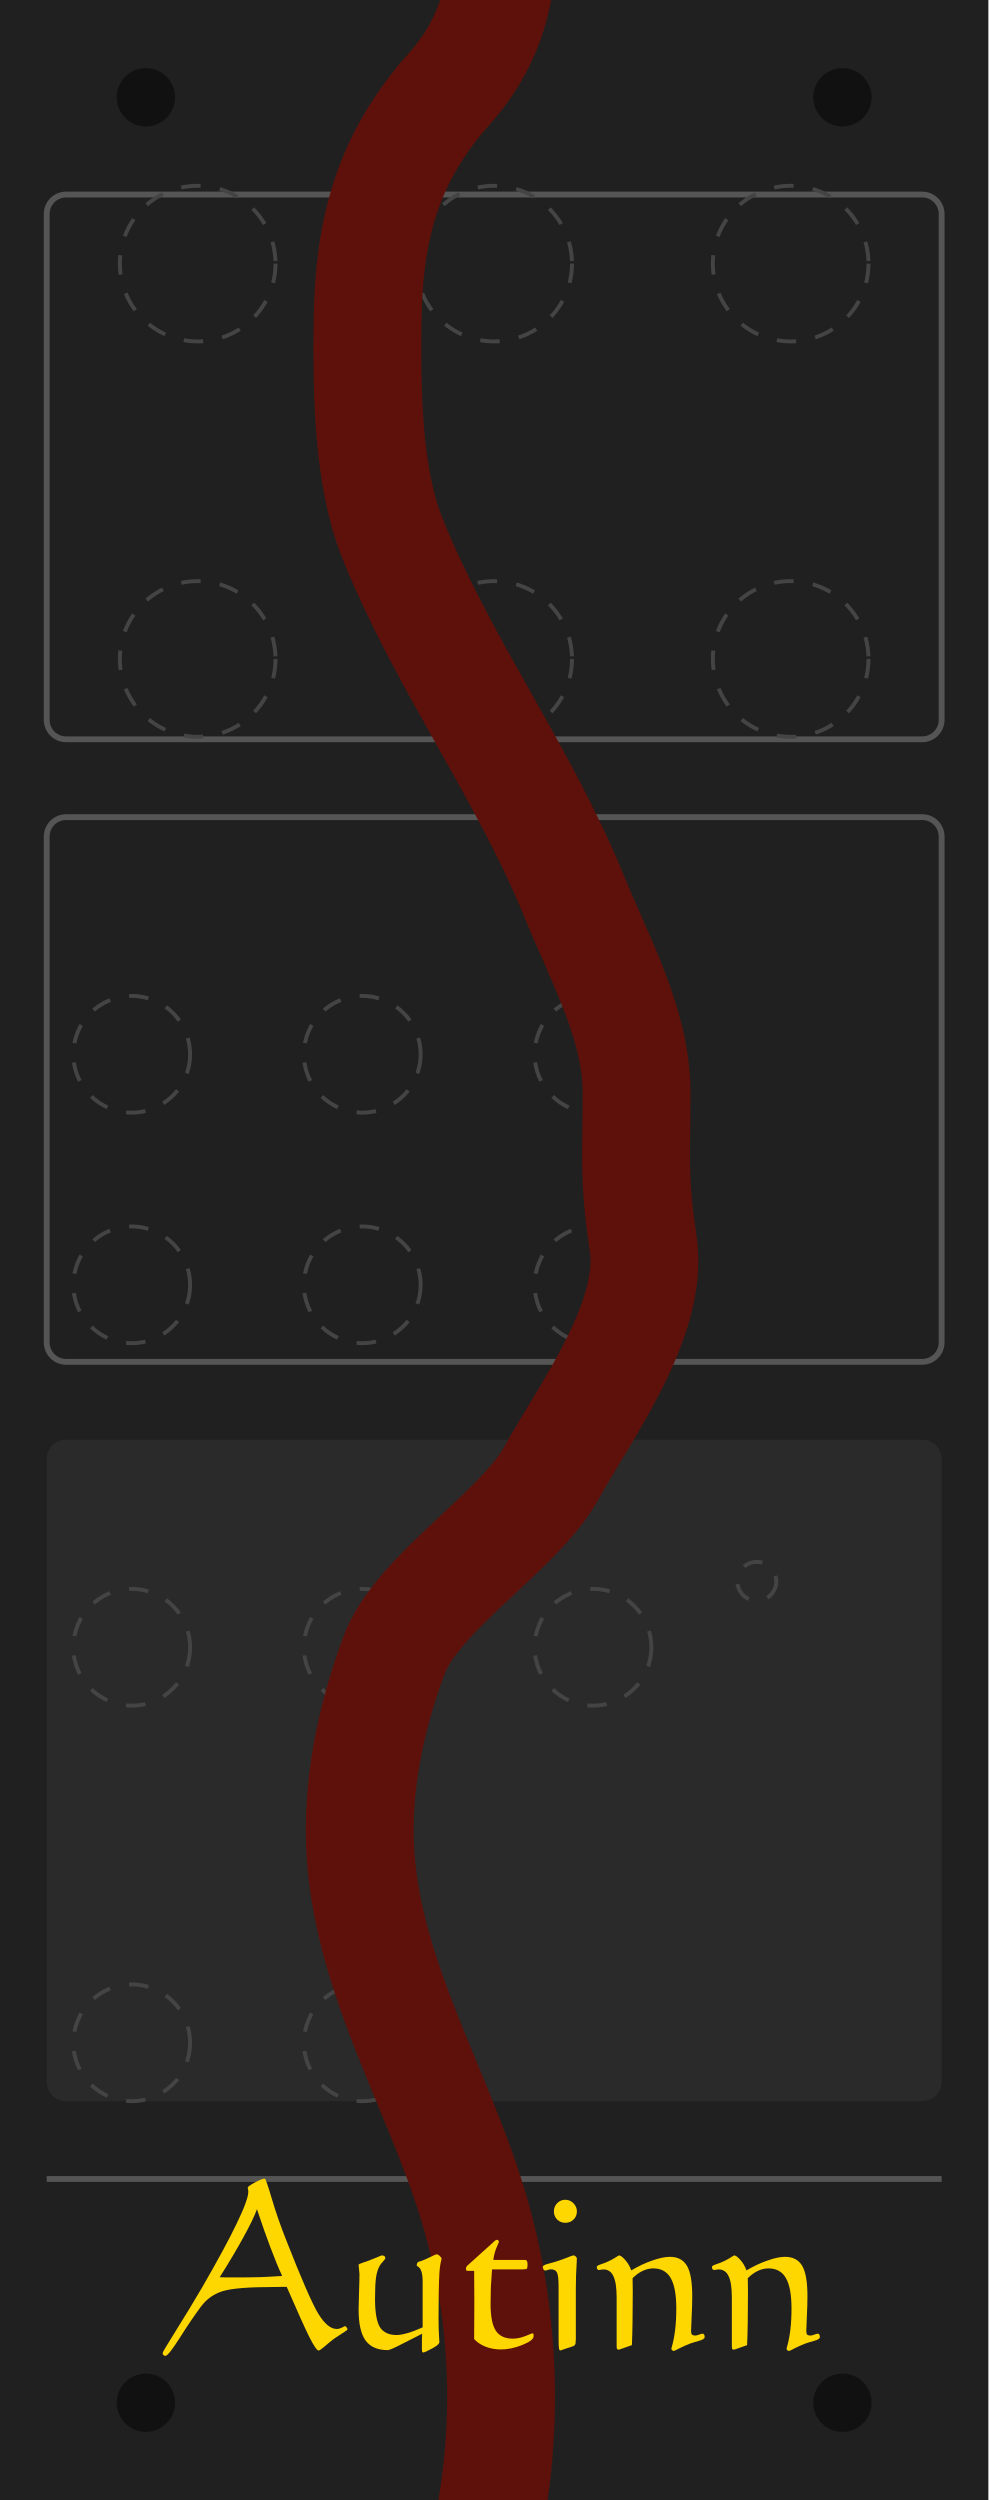
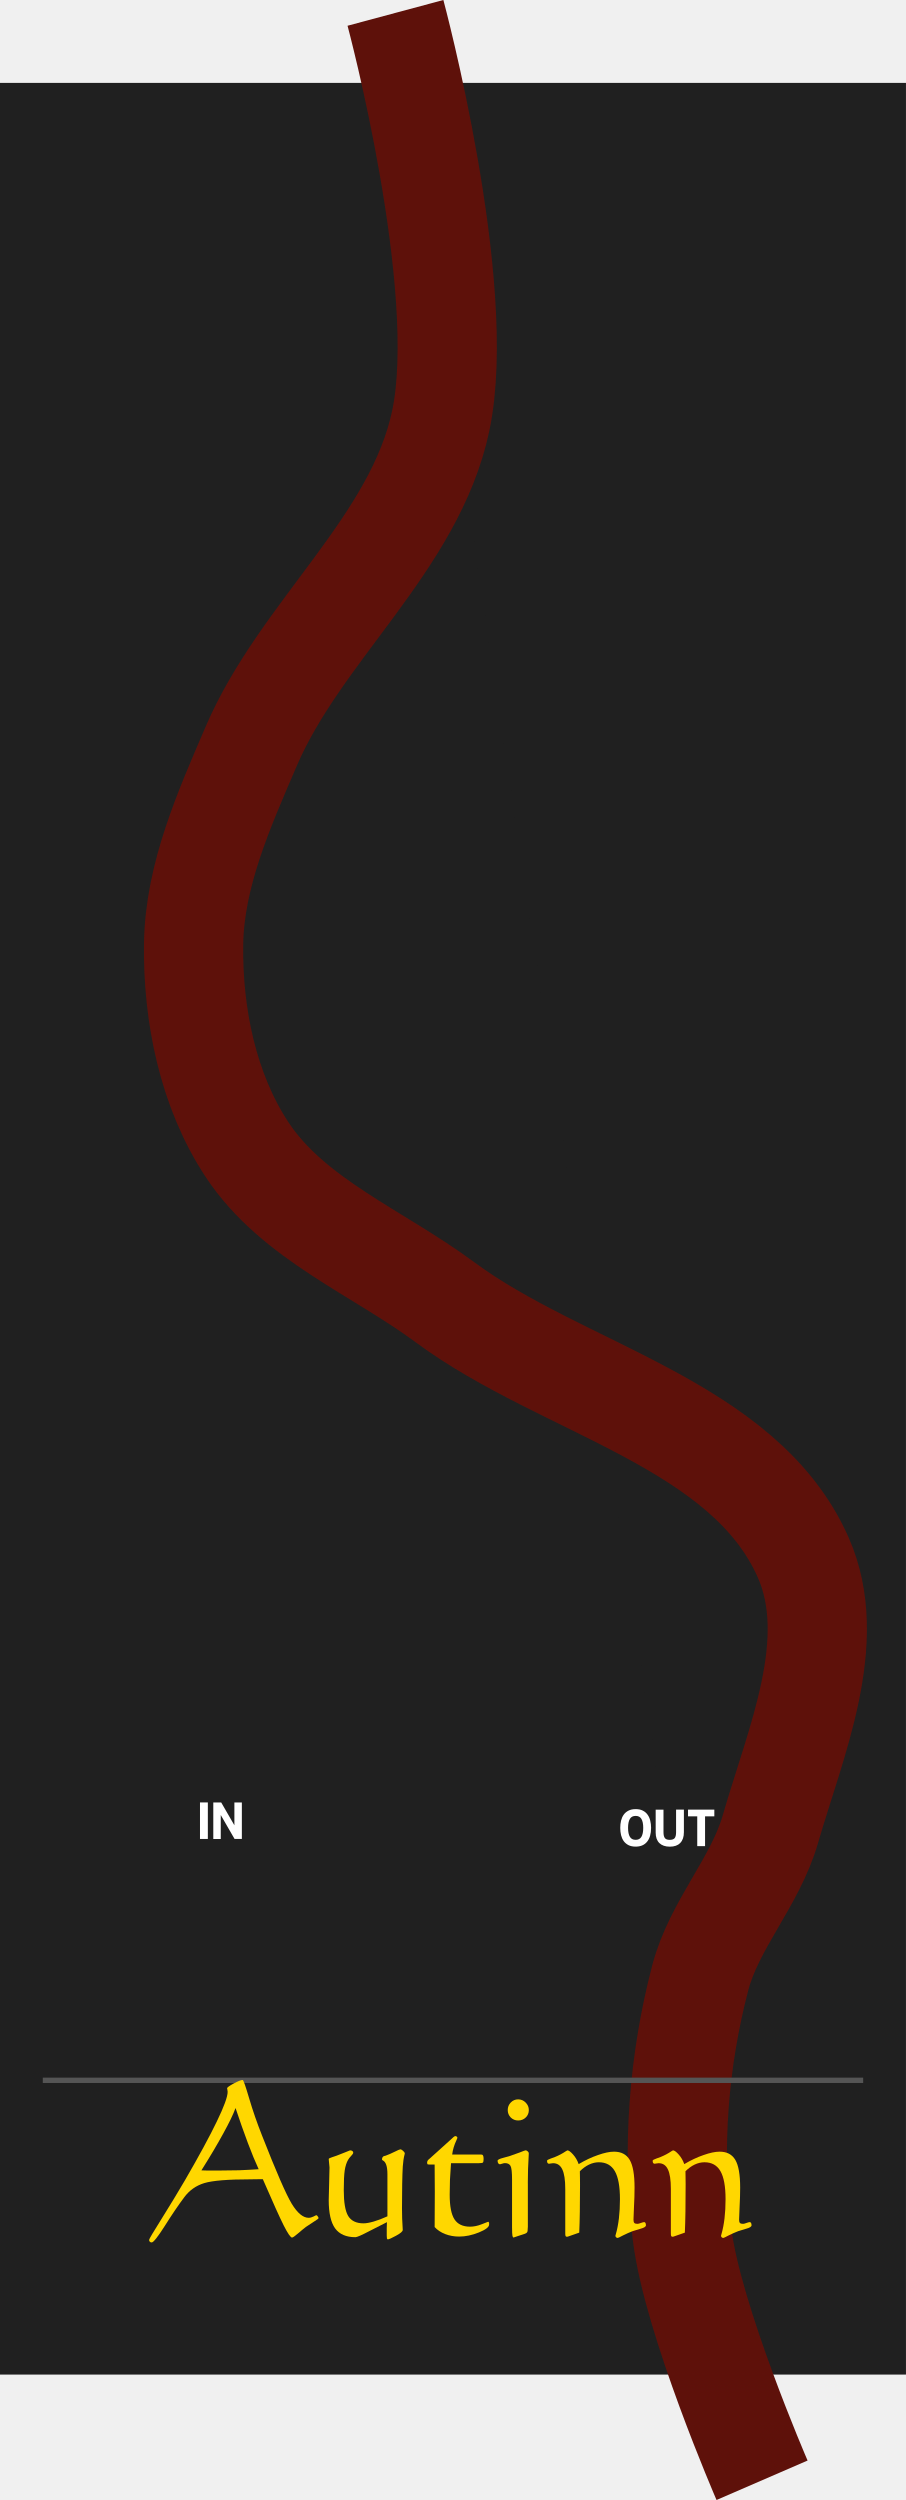
- <svg xmlns="http://www.w3.org/2000/svg" width="50.8mm" height="128.5mm" viewBox="0 0 50.8 128.5" version="1.1" id="svg23">
-   <defs id="defs23" />
-   <rect style="fill:#202020;stroke:none" width="50.8" height="128.5" x="0" y="0" id="rect1" />
-   <circle cx="7.5" cy="5" r="1.5" style="fill:#111111;stroke:none" id="circle1" />
-   <circle cx="43.3" cy="5" r="1.5" style="fill:#111111;stroke:none" id="circle2" />
-   <circle cx="7.5" cy="123.5" r="1.5" style="fill:#111111;stroke:none" id="circle3" />
-   <circle cx="43.3" cy="123.5" r="1.5" style="fill:#111111;stroke:none" id="circle4" />
-   <rect style="fill:none;stroke:#555555;stroke-width:0.3;stroke-opacity:1" width="46" height="28" x="2.4" y="10" rx="1" id="rect4" />
-   <rect style="fill:none;stroke:#555555;stroke-width:0.3;stroke-opacity:1" width="46" height="28" x="2.4" y="42" rx="1" id="rect5" />
-   <rect style="fill:#2a2a2a;stroke:none" width="46" height="34" x="2.4" y="74" rx="1" id="rect6" />
-   <line x1="2.4" y1="112" x2="48.4" y2="112" style="stroke:#555555;stroke-width:0.3" id="line6" />
-   <g style="fill:none;stroke:#444444;stroke-width:0.2;stroke-dasharray:1,1" id="g23">
-     <circle cx="10.16" cy="13.55" r="4" id="circle6" />
-     <circle cx="25.40" cy="13.55" r="4" id="circle7" />
-     <circle cx="40.64" cy="13.55" r="4" id="circle8" />
-     <circle cx="10.16" cy="33.87" r="4" id="circle9" />
-     <circle cx="25.40" cy="33.87" r="4" id="circle10" />
-     <circle cx="40.64" cy="33.87" r="4" id="circle11" />
-     <circle cx="6.77" cy="54.19" r="3" id="circle12" />
-     <circle cx="18.62" cy="54.19" r="3" id="circle13" />
-     <circle cx="30.48" cy="54.19" r="3" id="circle14" />
-     <circle cx="6.77" cy="66.04" r="3" id="circle15" />
-     <circle cx="18.62" cy="66.04" r="3" id="circle16" />
-     <circle cx="30.48" cy="66.04" r="3" id="circle17" />
-     <circle cx="6.77" cy="84.67" r="3" id="circle18" />
-     <circle cx="18.62" cy="84.67" r="3" id="circle19" />
-     <circle cx="30.48" cy="84.67" r="3" id="circle20" />
-     <circle cx="38.9" cy="81.28" r="1" id="circle21" />
-     <circle cx="6.77" cy="105.00" r="3" id="circle22" />
-     <circle cx="18.62" cy="105.00" r="3" id="circle23" />
-   </g>
-   <path style="fill:none;stroke:#5e110a;stroke-width:5.543;stroke-linecap:butt;stroke-linejoin:miter;stroke-miterlimit:4;stroke-dasharray:none;stroke-opacity:1" d="m 24.083,-10.946 c 2.642,7.314 2.168,11.97 -0.989,15.509 -3.157,3.539 -4.142,7.189 -4.2,11.931 -0.043,3.453 -0.021,7.919 1.259,11.127 1.28,3.208 2.973,6.231 4.667,9.241 1.694,3.01 3.397,6.027 4.698,9.225 1.301,3.199 3.195,6.575 3.2,10.028 0.004,3.496 -0.17,4.381 0.344,7.839 0.575,3.87 -3.024,8.673 -4.709,11.737 -1.685,3.063 -6.918,6.154 -8.122,9.437 -1.203,3.283 -1.937,6.784 -1.695,10.272 0.219,3.154 1.224,6.2 2.386,9.141 1.161,2.941 2.49,5.823 3.402,8.851 2.198,7.295 1.852,15.33 -0.965,22.408" id="path857" />
-   <g transform="matrix(1.568658,0,0,1.568658,6.573265,-337.0134)" id="text3739" style="font-style:normal;font-weight:normal;font-size:7.056px;line-height:1.25;font-family:sans-serif;letter-spacing:0px;word-spacing:0px;fill:#ffd700;fill-opacity:1;stroke:none;stroke-width:0.265" aria-label="Autinn">
+ <svg xmlns="http://www.w3.org/2000/svg" width="50.8mm" height="140.181mm" viewBox="0 0 50.8 140.181" version="1.1" id="svg23">
+   <defs id="defs23">
+     </defs>
+   <rect style="fill:#202020;stroke:none" width="50.8" height="128.5" x="0" y="4.648" id="rect1" />
+   <path style="fill:#202020;stroke:#5e110a;stroke-width:5.564;stroke-dasharray:none;stroke-opacity:1" d="m 42.73,139.075 c 0,0 -3.897,-8.993 -4.484,-13.791 -0.584,-4.772 -0.198,-9.737 1.02,-14.388 0.776,-2.965 3.077,-5.37 3.927,-8.315 1.419,-4.918 3.914,-10.561 1.848,-15.244 C 41.72,79.812 31.553,77.915 24.945,73.016 21.197,70.238 16.432,68.363 13.858,64.47 11.665,61.153 10.797,56.899 10.856,52.922 c 0.057,-3.849 1.715,-7.549 3.234,-11.087 2.777,-6.467 9.169,-11.361 10.625,-18.247 1.586,-7.503 -2.541,-22.866 -2.541,-22.866" id="path23" />
+   <line x1="2.4" y1="116.648" x2="48.4" y2="116.648" style="stroke:#555555;stroke-width:0.3" id="line6" />
+   <g transform="matrix(1.568658,0,0,1.568658,6.573265,-332.3651)" id="text3739" style="font-style:normal;font-weight:normal;font-size:7.056px;line-height:1.25;font-family:sans-serif;letter-spacing:0px;word-spacing:0px;fill:#ffd700;fill-opacity:1;stroke:none;stroke-width:0.265" aria-label="Autinn">
    <path id="path4612" style="font-style:normal;font-variant:normal;font-weight:normal;font-stretch:normal;font-family:'Calligraph421 BT';-inkscape-font-specification:'Calligraph421 BT';fill:#ffd700;fill-opacity:1;stroke-width:0.265" d="m 5.056,289.419 q -0.176,-0.379 -0.386,-0.937 -0.21,-0.558 -0.441,-1.251 -0.117,0.327 -0.438,0.909 -0.317,0.582 -0.782,1.319 0.107,0.007 0.224,0.007 0.121,0 0.362,0 0.393,0 0.754,-0.01 0.365,-0.014 0.706,-0.038 z m 0.148,0.355 q -0.1,0 -0.248,0.003 -0.145,0.003 -0.196,0.003 -1.206,0 -1.647,0.134 -0.441,0.134 -0.717,0.506 -0.314,0.42 -0.692,1.02 -0.379,0.596 -0.472,0.596 -0.041,0 -0.065,-0.024 -0.028,-0.024 -0.028,-0.069 0,-0.041 0.448,-0.754 0.448,-0.717 0.837,-1.381 0.754,-1.302 1.137,-2.098 0.386,-0.796 0.386,-1.058 0,-0.034 -0.01,-0.076 -0.01,-0.045 -0.01,-0.052 0,-0.041 0.234,-0.169 0.238,-0.127 0.324,-0.127 0.038,0 0.231,0.658 0.193,0.655 0.462,1.333 0.758,1.936 1.061,2.436 0.307,0.5 0.603,0.5 0.083,0 0.172,-0.045 0.09,-0.048 0.103,-0.048 0.021,0 0.048,0.038 0.031,0.038 0.031,0.069 0,0.021 -0.155,0.117 -0.155,0.097 -0.293,0.193 -0.127,0.097 -0.293,0.241 -0.162,0.141 -0.207,0.141 -0.076,0 -0.293,-0.424 -0.214,-0.424 -0.751,-1.664 z" />
    <path id="path4614" style="font-style:normal;font-variant:normal;font-weight:normal;font-stretch:normal;font-family:'Calligraph421 BT';-inkscape-font-specification:'Calligraph421 BT';fill:#ffd700;fill-opacity:1;stroke-width:0.265" d="m 9.641,291.311 q -0.245,0.121 -0.61,0.31 -0.431,0.227 -0.517,0.227 -0.496,0 -0.727,-0.317 -0.227,-0.317 -0.227,-1.009 0,-0.169 0.014,-0.558 0.014,-0.393 0.014,-0.613 0,-0.048 -0.014,-0.145 -0.014,-0.1 -0.014,-0.152 0,-0.028 0.121,-0.065 0.096,-0.031 0.162,-0.055 0.152,-0.055 0.307,-0.121 0.158,-0.069 0.172,-0.069 0.052,0 0.083,0.024 0.031,0.021 0.031,0.059 0,0.041 -0.076,0.117 -0.072,0.076 -0.107,0.138 -0.083,0.141 -0.121,0.376 -0.034,0.234 -0.034,0.71 0,0.658 0.158,0.923 0.162,0.262 0.548,0.262 0.141,0 0.365,-0.065 0.227,-0.066 0.489,-0.186 v -1.512 q 0,-0.403 -0.162,-0.486 -0.031,-0.014 -0.031,-0.028 0,-0.11 0.083,-0.131 0.024,-0.003 0.045,-0.01 0.152,-0.055 0.324,-0.141 0.172,-0.086 0.2,-0.086 0.045,0 0.103,0.055 0.059,0.055 0.059,0.093 0,0.003 -0.007,0.031 -0.048,0.179 -0.065,0.438 -0.014,0.238 -0.021,0.63 -0.007,0.389 -0.007,0.865 0,0.369 0.024,0.706 0.003,0.052 0.003,0.062 0,0.079 -0.238,0.207 -0.238,0.131 -0.296,0.131 -0.021,0 -0.031,-0.031 -0.007,-0.028 -0.007,-0.097 v -0.103 q 0,-0.076 0,-0.172 0.003,-0.097 0.007,-0.21 z" />
    <path id="path4616" style="font-style:normal;font-variant:normal;font-weight:normal;font-stretch:normal;font-family:'Calligraph421 BT';-inkscape-font-specification:'Calligraph421 BT';fill:#ffd700;fill-opacity:1;stroke-width:0.265" d="m 11.346,291.486 q 0.003,-0.307 0.003,-0.603 0.003,-0.296 0.003,-0.658 0,-0.217 -0.003,-0.462 0,-0.245 -0.003,-0.513 h -0.196 q -0.045,0 -0.059,-0.01 -0.01,-0.014 -0.014,-0.059 0.003,-0.072 0.062,-0.117 0.021,-0.017 0.028,-0.024 l 0.799,-0.72 q 0.055,-0.055 0.079,-0.069 0.024,-0.017 0.048,-0.017 0.024,0 0.045,0.021 0.021,0.017 0.021,0.045 0,0.01 -0.034,0.083 -0.121,0.255 -0.152,0.51 h 1.037 q 0.048,0 0.065,0.034 0.021,0.034 0.021,0.121 0,0.103 -0.024,0.131 -0.024,0.024 -0.158,0.024 h -0.982 q -0.024,0.303 -0.038,0.589 -0.01,0.282 -0.01,0.537 0,0.613 0.169,0.878 0.172,0.265 0.558,0.265 0.2,0 0.417,-0.086 0.217,-0.09 0.231,-0.09 0.014,0 0.024,0.017 0.01,0.014 0.01,0.031 v 0.052 q 0,0.134 -0.365,0.282 -0.365,0.148 -0.706,0.148 -0.269,0 -0.5,-0.09 -0.231,-0.09 -0.376,-0.251 z" />
    <path id="path4618" style="font-style:normal;font-variant:normal;font-weight:normal;font-stretch:normal;font-family:'Calligraph421 BT';-inkscape-font-specification:'Calligraph421 BT';fill:#ffd700;fill-opacity:1;stroke-width:0.265" d="m 14.678,289.922 v 1.557 q 0,0.048 -0.007,0.103 0,0.014 0,0.017 0,0.048 -0.024,0.079 -0.021,0.028 -0.076,0.048 -0.124,0.041 -0.262,0.086 -0.138,0.048 -0.141,0.048 -0.028,0 -0.041,-0.062 -0.014,-0.062 -0.014,-0.314 v -1.698 q 0,-0.389 -0.055,-0.486 -0.055,-0.1 -0.2,-0.1 -0.038,0 -0.1,0.021 -0.059,0.021 -0.076,0.021 -0.038,0 -0.062,-0.035 -0.024,-0.034 -0.024,-0.093 0.003,-0.052 0.203,-0.103 0.141,-0.034 0.234,-0.065 0.169,-0.055 0.355,-0.127 0.186,-0.076 0.21,-0.076 0.034,0 0.072,0.034 0.041,0.034 0.041,0.069 0,0.014 -0.003,0.083 -0.031,0.479 -0.031,0.992 z m -0.348,-3.001 q 0.158,0 0.269,0.114 0.114,0.114 0.114,0.269 0,0.158 -0.11,0.265 -0.11,0.107 -0.272,0.107 -0.155,0 -0.265,-0.107 -0.107,-0.11 -0.107,-0.265 0,-0.158 0.107,-0.269 0.11,-0.114 0.265,-0.114 z" />
    <path id="path4620" style="font-style:normal;font-variant:normal;font-weight:normal;font-stretch:normal;font-family:'Calligraph421 BT';-inkscape-font-specification:'Calligraph421 BT';fill:#ffd700;fill-opacity:1;stroke-width:0.265" d="m 16.015,291.707 v -1.581 q 0,-0.486 -0.107,-0.703 -0.103,-0.22 -0.331,-0.22 -0.031,0 -0.079,0.01 -0.045,0.01 -0.062,0.01 -0.034,0 -0.055,-0.028 -0.017,-0.028 -0.017,-0.079 0,-0.034 0.131,-0.079 0.096,-0.031 0.152,-0.055 0.21,-0.086 0.389,-0.207 0.048,-0.031 0.055,-0.031 0.072,0 0.203,0.148 0.131,0.145 0.2,0.344 0.348,-0.207 0.689,-0.324 0.341,-0.121 0.575,-0.121 0.389,0 0.562,0.296 0.172,0.293 0.172,0.989 0,0.32 -0.021,0.706 -0.017,0.386 -0.017,0.441 0,0.086 0.031,0.117 0.031,0.031 0.11,0.031 0.041,0 0.121,-0.031 0.083,-0.031 0.121,-0.031 0.028,0 0.045,0.031 0.017,0.031 0.017,0.083 0,0.072 -0.196,0.124 -0.165,0.045 -0.282,0.086 -0.169,0.066 -0.341,0.152 -0.169,0.09 -0.189,0.09 -0.034,0 -0.059,-0.024 -0.024,-0.021 -0.024,-0.055 0,-0.007 0.014,-0.052 0.148,-0.51 0.148,-1.254 0,-0.686 -0.183,-1.003 -0.183,-0.317 -0.572,-0.317 -0.176,0 -0.351,0.083 -0.172,0.083 -0.327,0.238 0,0.048 0.003,0.203 0.003,0.152 0.003,0.255 0,0.527 -0.007,0.978 -0.007,0.448 -0.021,0.758 l -0.403,0.141 q -0.003,0 -0.014,0.003 -0.01,0.003 -0.028,0.003 -0.031,0 -0.045,-0.028 -0.01,-0.028 -0.01,-0.1 z" />
    <path id="path4622" style="font-style:normal;font-variant:normal;font-weight:normal;font-stretch:normal;font-family:'Calligraph421 BT';-inkscape-font-specification:'Calligraph421 BT';fill:#ffd700;fill-opacity:1;stroke-width:0.265" d="m 19.79,291.707 v -1.581 q 0,-0.486 -0.107,-0.703 -0.103,-0.22 -0.331,-0.22 -0.031,0 -0.079,0.01 -0.045,0.01 -0.062,0.01 -0.034,0 -0.055,-0.028 -0.017,-0.028 -0.017,-0.079 0,-0.034 0.131,-0.079 0.096,-0.031 0.152,-0.055 0.21,-0.086 0.389,-0.207 0.048,-0.031 0.055,-0.031 0.072,0 0.203,0.148 0.131,0.145 0.2,0.344 0.348,-0.207 0.689,-0.324 0.341,-0.121 0.575,-0.121 0.389,0 0.562,0.296 0.172,0.293 0.172,0.989 0,0.32 -0.021,0.706 -0.017,0.386 -0.017,0.441 0,0.086 0.031,0.117 0.031,0.031 0.11,0.031 0.041,0 0.121,-0.031 0.083,-0.031 0.121,-0.031 0.028,0 0.045,0.031 0.017,0.031 0.017,0.083 0,0.072 -0.196,0.124 -0.165,0.045 -0.282,0.086 -0.169,0.066 -0.341,0.152 -0.169,0.09 -0.189,0.09 -0.034,0 -0.059,-0.024 -0.024,-0.021 -0.024,-0.055 0,-0.007 0.014,-0.052 0.148,-0.51 0.148,-1.254 0,-0.686 -0.183,-1.003 -0.183,-0.317 -0.572,-0.317 -0.176,0 -0.351,0.083 -0.172,0.083 -0.327,0.238 0,0.048 0.003,0.203 0.003,0.152 0.003,0.255 0,0.527 -0.007,0.978 -0.007,0.448 -0.021,0.758 l -0.403,0.141 q -0.003,0 -0.014,0.003 -0.01,0.003 -0.028,0.003 -0.031,0 -0.045,-0.028 -0.01,-0.028 -0.01,-0.1 z" />
  </g>
+   <text xml:space="preserve" style="font-weight:bold;font-size:5.644px;font-family:sans-serif;-inkscape-font-specification:'sans-serif Bold';writing-mode:lr-tb;direction:ltr;fill:#202020;stroke:#5e110a;stroke-width:5.564;stroke-dasharray:none;stroke-opacity:1" x="16.169" y="15.754" id="text24">
+     <tspan id="tspan24" style="stroke-width:5.564" x="16.169" y="15.754" />
+   </text>
+   <g aria-label="IN" style="font-style:normal;font-variant:normal;font-weight:500;font-stretch:normal;font-size:2.117px;line-height:1.25;font-family:OldSansBlack;-inkscape-font-specification:'OldSansBlack, Medium';font-variant-ligatures:normal;font-variant-position:normal;font-variant-caps:normal;font-variant-numeric:normal;font-variant-alternates:normal;font-feature-settings:normal;text-indent:0;text-align:start;text-decoration:none;text-decoration-line:none;text-decoration-style:solid;text-decoration-color:#000000;letter-spacing:0px;word-spacing:0px;text-transform:none;writing-mode:lr-tb;direction:ltr;text-orientation:mixed;dominant-baseline:auto;baseline-shift:baseline;text-anchor:start;white-space:normal;shape-padding:0;vector-effect:none;fill:#ffffff;fill-opacity:1;stroke:none;stroke-width:0.265;stroke-linecap:butt;stroke-linejoin:miter;stroke-miterlimit:4;stroke-dasharray:none;stroke-dashoffset:0;stroke-opacity:1" id="text893" transform="matrix(1.3,0,0,1.3,4.594086,-252.0847)">
+     <path d="m 5.092,273.23 h 0.339 v -1.575 H 5.092 Z" style="stroke-width:0.265" id="path1716" />
+     <path d="m 6.583,273.23 h 0.315 v -1.575 H 6.576 v 0.986 L 6.007,271.656 H 5.666 v 1.575 h 0.322 v -1.033 z" style="stroke-width:0.265" id="path1718" />
+   </g>
+   <g aria-label="OUT" style="font-style:normal;font-variant:normal;font-weight:500;font-stretch:normal;font-size:2.117px;line-height:1.25;font-family:OldSansBlack;-inkscape-font-specification:'OldSansBlack, Medium';font-variant-ligatures:normal;font-variant-position:normal;font-variant-caps:normal;font-variant-numeric:normal;font-variant-alternates:normal;font-feature-settings:normal;text-indent:0;text-align:start;text-decoration:none;text-decoration-line:none;text-decoration-style:solid;text-decoration-color:#000000;letter-spacing:0px;word-spacing:0px;text-transform:none;writing-mode:lr-tb;direction:ltr;text-orientation:mixed;dominant-baseline:auto;baseline-shift:baseline;text-anchor:start;white-space:normal;shape-padding:0;vector-effect:none;fill:#ffffff;fill-opacity:1;stroke:none;stroke-width:0.265;stroke-linecap:butt;stroke-linejoin:miter;stroke-miterlimit:4;stroke-dasharray:none;stroke-dashoffset:0;stroke-opacity:1" id="text897" transform="matrix(1.3,0,0,1.3,-1.003615,-251.5685)">
+     <path d="m 28.686,272.948 q 0.169,-0.21 0.169,-0.593 0,-0.163 -0.036,-0.309 -0.034,-0.148 -0.114,-0.258 -0.078,-0.112 -0.205,-0.176 -0.125,-0.066 -0.309,-0.066 -0.184,0 -0.311,0.066 -0.127,0.064 -0.207,0.176 -0.078,0.11 -0.114,0.258 -0.034,0.146 -0.034,0.309 0,0.163 0.034,0.311 0.036,0.146 0.114,0.258 0.08,0.11 0.207,0.176 0.127,0.064 0.311,0.064 0.324,0 0.495,-0.216 z m -0.25,-0.982 q 0.08,0.131 0.08,0.389 0,0.258 -0.08,0.389 -0.076,0.127 -0.246,0.127 -0.171,0 -0.248,-0.127 -0.08,-0.131 -0.08,-0.389 0,-0.258 0.08,-0.389 0.076,-0.127 0.248,-0.127 0.169,0 0.246,0.127 z" style="stroke-width:0.265" id="path1721" />
+     <path d="m 30.113,273.005 q 0.157,-0.159 0.157,-0.459 v -0.978 h -0.337 v 0.974 q 0,0.182 -0.061,0.256 -0.03,0.036 -0.083,0.055 -0.051,0.019 -0.131,0.019 -0.15,0 -0.207,-0.076 -0.061,-0.074 -0.061,-0.258 v -0.969 h -0.337 v 0.993 q 0,0.292 0.159,0.449 0.161,0.155 0.451,0.155 0.294,0 0.451,-0.159 z" style="stroke-width:0.265" id="path1723" />
+     <path d="m 31.183,271.858 h 0.4 v -0.29 h -1.135 v 0.29 h 0.398 v 1.285 h 0.337 z" style="stroke-width:0.265" id="path1725" />
+   </g>
</svg>
